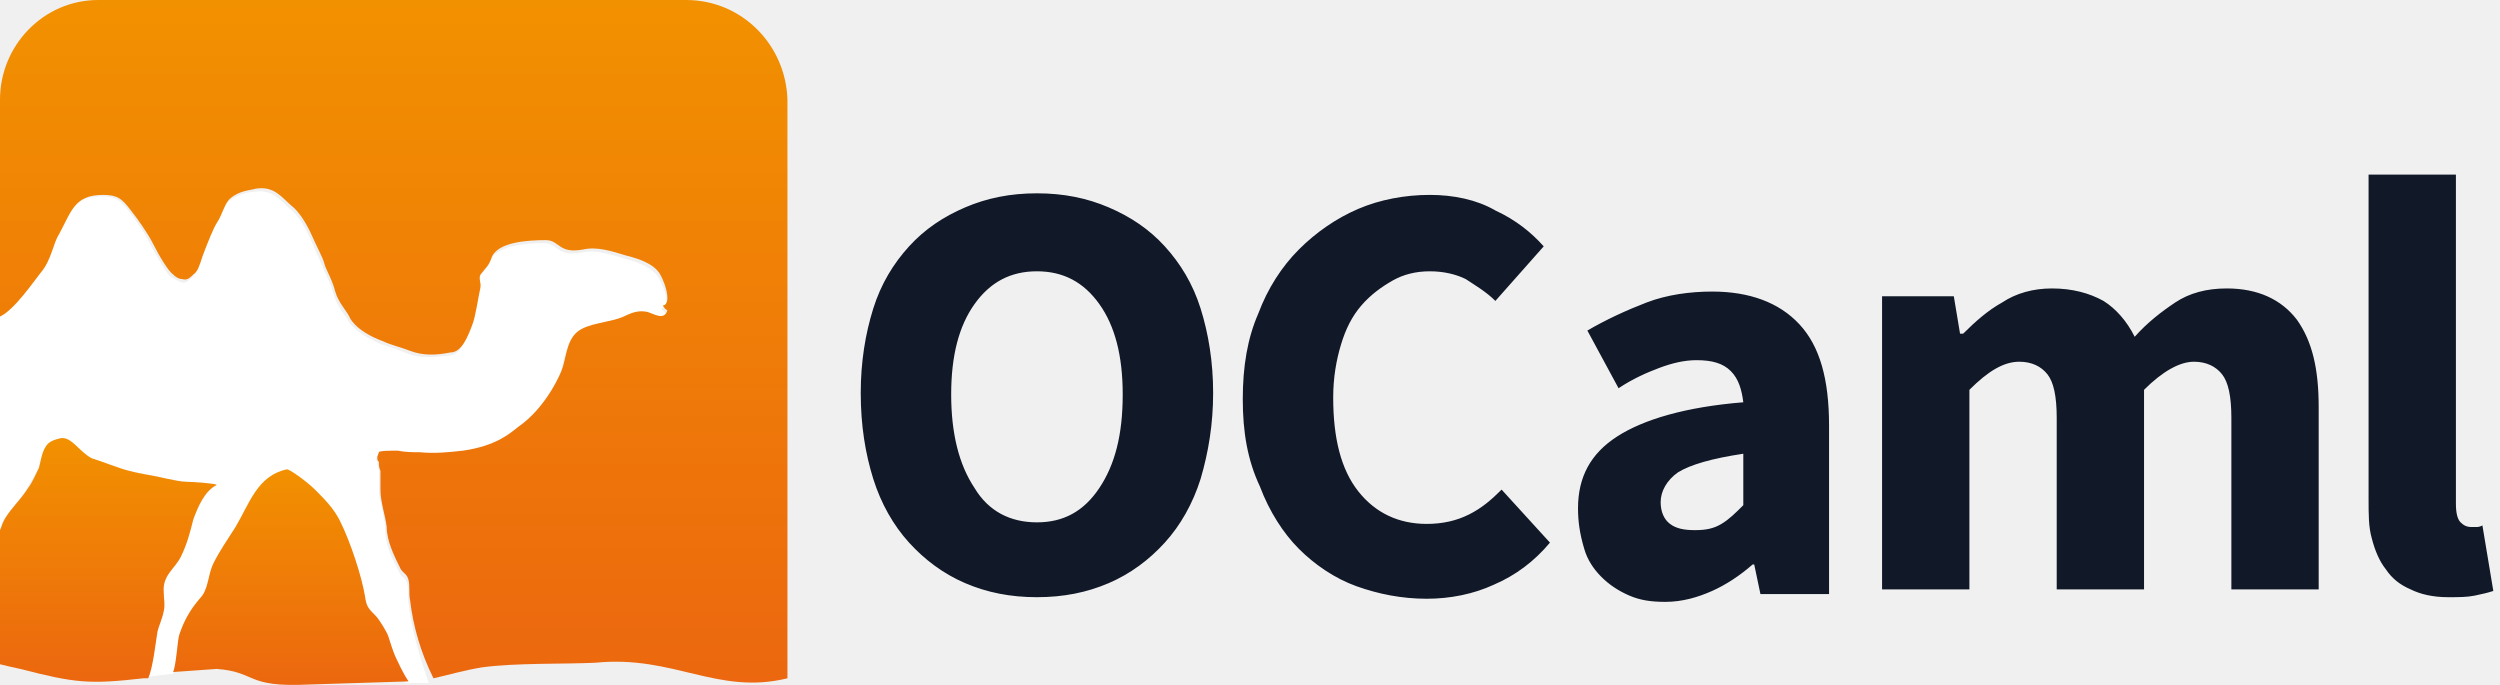
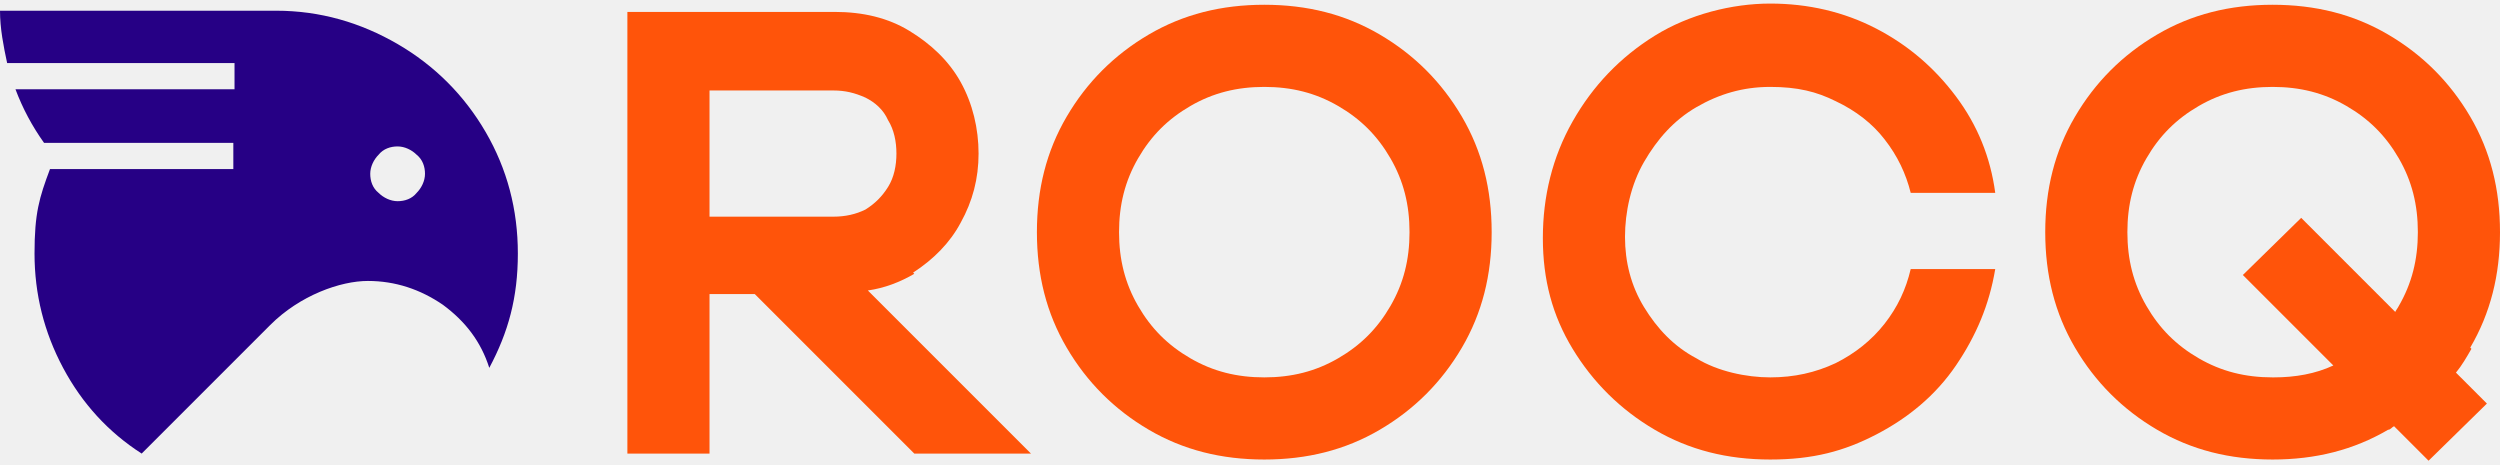
- <svg xmlns="http://www.w3.org/2000/svg" width="146" height="40" viewBox="0 0 146 40" fill="none">
-   <path d="M23.859 35.239C23.767 34.875 23.95 34.42 23.767 34.056C23.676 33.691 23.403 33.691 23.312 33.418C22.948 32.69 22.493 31.87 22.493 30.959C22.493 30.231 22.219 29.503 22.128 28.774C22.128 28.41 22.128 28.046 22.128 27.681C22.128 27.499 22.128 27.317 22.037 27.135C22.037 27.044 22.037 26.862 21.946 26.862L22.037 26.588C22.037 26.497 22.857 26.497 23.13 26.497C23.585 26.497 23.95 26.497 24.405 26.588C25.316 26.588 26.044 26.588 26.955 26.497C28.867 26.224 29.687 25.405 30.142 25.131C31.872 23.948 32.692 21.853 32.692 21.853C32.965 21.216 32.965 20.032 33.602 19.577C34.331 18.939 35.515 19.03 36.334 18.666C36.789 18.484 37.154 18.302 37.7 18.393C38.064 18.484 38.702 18.939 38.884 18.302C38.793 18.211 38.702 18.12 38.611 18.029C39.339 17.938 38.611 16.389 38.338 16.025C37.882 15.57 37.245 15.297 36.516 15.114C35.606 14.841 34.786 14.568 33.967 14.75C32.51 15.024 32.601 14.204 31.781 14.204C30.779 14.204 28.958 14.295 28.594 15.297C28.412 15.752 28.321 15.752 28.047 16.116C27.865 16.389 28.047 16.663 27.956 17.027C27.865 17.391 27.683 18.666 27.501 19.121C27.228 19.85 26.864 20.76 26.226 20.76C25.316 20.852 24.587 20.943 23.859 20.669C23.403 20.487 22.675 20.214 22.311 20.123C20.58 19.395 20.307 18.666 20.307 18.666C20.125 18.393 19.67 17.846 19.488 17.209C19.305 16.48 18.941 15.934 18.85 15.57C18.668 15.206 18.395 14.568 18.122 13.931C17.757 13.111 17.302 12.474 16.938 12.2C16.391 11.745 15.936 11.017 14.843 11.199C14.661 11.199 13.933 11.29 13.386 11.745C13.022 12.018 12.931 12.656 12.567 13.202C12.385 13.475 12.02 14.386 11.747 15.114C11.565 15.661 11.474 16.025 11.201 16.207C11.019 16.389 10.836 16.572 10.563 16.48C10.381 16.389 10.199 16.298 10.017 16.207C9.744 16.025 9.197 15.024 8.833 14.386C8.56 13.749 7.923 12.838 7.558 12.383C7.012 11.654 6.739 11.472 5.919 11.472C4.28 11.472 4.098 12.383 3.369 13.749C3.005 14.386 2.914 15.297 2.277 16.025C2.003 16.389 0.82 18.12 0 18.393L0 30.959L0 30.869C0.091 30.686 0.091 30.504 0.182 30.413C0.546 29.776 1.275 29.138 1.639 28.41C1.821 28.046 2.094 27.681 2.277 27.226C2.368 26.953 2.459 26.406 2.641 26.133C2.823 25.769 3.187 25.678 3.551 25.587C4.189 25.496 4.644 26.406 5.373 26.771C5.646 26.953 7.103 27.408 7.558 27.499C8.287 27.681 9.015 27.772 9.744 27.954C10.108 28.046 10.472 28.046 10.928 28.137C11.292 28.137 12.658 28.228 12.658 28.319C12.02 28.683 11.565 29.594 11.292 30.322C11.019 31.051 10.836 31.87 10.563 32.508C10.199 33.236 9.471 33.6 9.562 34.511C9.562 34.875 9.653 35.239 9.562 35.604C9.471 36.059 9.288 36.332 9.197 36.788C9.015 37.334 8.833 39.064 8.651 39.52L10.108 39.337C10.29 38.973 10.381 37.334 10.472 37.152C10.745 36.332 11.11 35.695 11.656 35.057C12.203 34.42 12.203 33.691 12.476 32.963C12.84 32.143 13.295 31.597 13.751 30.869C14.57 29.594 15.117 27.863 16.756 27.499C16.938 27.499 17.939 28.228 18.395 28.683C18.941 29.229 19.488 29.776 19.852 30.504C20.489 31.87 21.127 33.873 21.309 34.875C21.4 35.513 21.491 35.513 21.946 36.059C22.128 36.241 22.493 36.97 22.675 37.243C22.766 37.516 23.039 38.154 23.13 38.518C23.221 38.7 23.494 39.337 23.676 39.884H25.042C24.496 38.336 24.041 36.788 23.859 35.239Z" fill="white" />
-   <path d="M23.13 38.428C22.948 38.064 22.766 37.426 22.675 37.153C22.584 36.88 22.128 36.151 21.946 35.969C21.491 35.514 21.4 35.423 21.309 34.785C21.127 33.693 20.489 31.689 19.852 30.414C19.488 29.686 18.941 29.139 18.395 28.593C17.939 28.138 16.938 27.409 16.756 27.409C15.025 27.773 14.57 29.413 13.751 30.779C13.295 31.507 12.84 32.145 12.476 32.873C12.111 33.602 12.203 34.421 11.656 34.967C11.11 35.605 10.745 36.242 10.472 37.062C10.381 37.244 10.29 38.883 10.108 39.247L12.658 39.065C15.025 39.247 14.297 40.158 18.031 39.976L23.859 39.794C23.494 39.247 23.221 38.61 23.13 38.428Z" fill="url(#paint0_linear_3331_371)" />
-   <path d="M40.068 0L5.737 0C2.55 0 0 2.641 0 5.828L0 18.486C0.82 18.122 2.003 16.392 2.368 15.936C3.005 15.208 3.096 14.206 3.46 13.66C4.189 12.294 4.371 11.383 6.01 11.383C6.83 11.383 7.103 11.565 7.649 12.294C8.014 12.749 8.651 13.66 8.924 14.206C9.288 14.935 9.835 15.845 10.108 16.027C10.29 16.209 10.472 16.301 10.654 16.301C10.928 16.392 11.11 16.209 11.292 16.027C11.565 15.845 11.656 15.481 11.838 14.935C12.111 14.206 12.476 13.296 12.658 13.022C13.022 12.476 13.113 11.838 13.477 11.565C14.024 11.11 14.661 11.11 14.934 11.019C16.027 10.837 16.482 11.565 17.029 12.021C17.393 12.294 17.848 12.931 18.213 13.751C18.486 14.388 18.85 15.026 18.941 15.39C19.032 15.754 19.396 16.301 19.579 17.029C19.761 17.666 20.216 18.122 20.398 18.486C20.398 18.486 20.671 19.306 22.402 19.943C22.766 20.125 23.494 20.307 23.95 20.489C24.678 20.763 25.407 20.763 26.317 20.581C26.955 20.581 27.319 19.67 27.592 18.941C27.774 18.486 27.956 17.211 28.047 16.847C28.139 16.483 27.865 16.209 28.139 15.936C28.412 15.572 28.503 15.572 28.685 15.117C28.958 14.115 30.87 14.024 31.872 14.024C32.692 14.024 32.601 14.844 34.058 14.57C34.877 14.388 35.697 14.661 36.607 14.935C37.336 15.117 38.064 15.39 38.429 15.845C38.702 16.118 39.339 17.758 38.702 17.849C38.793 17.94 38.793 18.031 38.975 18.122C38.793 18.759 38.156 18.304 37.791 18.213C37.336 18.122 36.972 18.213 36.425 18.486C35.606 18.85 34.331 18.85 33.693 19.397C33.056 19.943 33.056 21.036 32.783 21.673C32.783 21.673 31.963 23.768 30.233 24.952C29.778 25.316 28.958 26.044 27.046 26.317C26.226 26.409 25.407 26.5 24.496 26.409C24.041 26.409 23.676 26.409 23.221 26.317C22.948 26.317 22.128 26.317 22.128 26.409L22.037 26.682C22.037 26.773 22.037 26.955 22.128 26.955C22.128 27.137 22.128 27.319 22.219 27.501C22.219 27.866 22.219 28.23 22.219 28.594C22.219 29.323 22.493 30.051 22.584 30.78C22.584 31.599 23.039 32.51 23.403 33.238C23.585 33.511 23.767 33.511 23.859 33.876C23.95 34.24 23.859 34.604 23.95 35.06C24.132 36.608 24.587 38.156 25.316 39.613C26.135 39.431 27.046 39.157 28.139 38.975C30.142 38.702 32.965 38.793 34.786 38.702C39.339 38.247 41.889 40.614 45.987 39.613L45.987 5.828C45.896 2.641 43.346 0 40.068 0Z" fill="url(#paint1_linear_3331_371)" />
-   <path d="M10.563 32.509C10.928 31.78 11.11 31.052 11.292 30.323C11.565 29.595 11.929 28.684 12.658 28.32C12.567 28.229 11.201 28.138 10.928 28.138C10.563 28.138 10.199 28.047 9.744 27.956C9.015 27.773 8.196 27.682 7.558 27.5C7.103 27.409 5.737 26.863 5.373 26.772C4.644 26.407 4.189 25.497 3.551 25.588C3.187 25.679 2.823 25.77 2.641 26.134C2.459 26.407 2.368 26.954 2.277 27.318C2.094 27.682 1.912 28.138 1.639 28.502C1.184 29.23 0.455 29.868 0.182 30.505C0.091 30.687 0.091 30.779 0 30.961L0 38.792C0.364 38.883 0.729 38.974 1.184 39.065C4.371 39.885 5.191 39.976 8.378 39.612H8.651C8.924 39.065 9.106 37.426 9.197 36.88C9.288 36.516 9.471 36.151 9.562 35.696C9.653 35.332 9.562 34.967 9.562 34.603C9.471 33.602 10.199 33.237 10.563 32.509Z" fill="url(#paint2_linear_3331_371)" />
-   <path d="M60.557 34.876C59.009 34.876 57.643 34.603 56.368 34.056C55.093 33.51 54.001 32.69 53.09 31.689C52.179 30.687 51.451 29.412 50.995 27.955C50.54 26.498 50.267 24.859 50.267 22.947C50.267 21.125 50.54 19.486 50.995 18.029C51.451 16.572 52.179 15.388 53.09 14.387C54.001 13.385 55.093 12.656 56.368 12.11C57.643 11.564 59.009 11.29 60.557 11.29C62.105 11.29 63.471 11.564 64.746 12.11C66.021 12.656 67.114 13.385 68.024 14.387C68.935 15.388 69.663 16.572 70.119 18.029C70.574 19.486 70.847 21.125 70.847 22.947C70.847 24.768 70.574 26.407 70.119 27.955C69.663 29.412 68.935 30.687 68.024 31.689C67.114 32.69 66.021 33.51 64.746 34.056C63.471 34.603 62.105 34.876 60.557 34.876ZM60.557 30.505C62.105 30.505 63.289 29.867 64.2 28.502C65.11 27.136 65.566 25.405 65.566 23.038C65.566 20.761 65.11 19.031 64.2 17.756C63.289 16.481 62.105 15.844 60.557 15.844C59.009 15.844 57.825 16.481 56.915 17.756C56.004 19.031 55.549 20.761 55.549 23.038C55.549 25.314 56.004 27.136 56.915 28.502C57.734 29.867 59.009 30.505 60.557 30.505ZM72.578 23.311C72.578 21.398 72.851 19.759 73.488 18.302C74.034 16.845 74.854 15.57 75.856 14.569C76.857 13.567 78.041 12.748 79.316 12.201C80.591 11.655 82.048 11.382 83.505 11.382C84.871 11.382 86.237 11.655 87.33 12.292C88.513 12.839 89.424 13.567 90.153 14.387L87.33 17.574C86.783 17.027 86.146 16.663 85.6 16.299C85.053 16.026 84.325 15.844 83.505 15.844C82.686 15.844 81.957 16.026 81.32 16.39C80.682 16.754 80.045 17.21 79.498 17.847C78.952 18.485 78.588 19.213 78.314 20.124C78.041 21.034 77.859 22.036 77.859 23.22C77.859 25.587 78.314 27.409 79.316 28.684C80.318 29.959 81.684 30.596 83.323 30.596C84.234 30.596 85.053 30.414 85.782 30.049C86.51 29.685 87.056 29.23 87.694 28.593L90.517 31.689C89.606 32.781 88.513 33.601 87.239 34.147C86.055 34.694 84.689 34.967 83.323 34.967C81.866 34.967 80.5 34.694 79.225 34.238C77.95 33.783 76.766 32.964 75.856 32.053C74.945 31.142 74.126 29.867 73.579 28.41C72.851 26.862 72.578 25.223 72.578 23.311ZM92.156 29.685C92.156 27.864 92.885 26.498 94.433 25.496C95.981 24.495 98.439 23.766 101.809 23.493C101.718 22.765 101.536 22.127 101.08 21.672C100.625 21.216 99.987 21.034 99.077 21.034C98.348 21.034 97.62 21.216 96.891 21.49C96.163 21.763 95.343 22.127 94.524 22.673L92.702 19.304C93.795 18.667 94.979 18.12 96.163 17.665C97.347 17.21 98.713 17.027 99.987 17.027C102.173 17.027 103.903 17.665 105.087 18.94C106.271 20.215 106.817 22.127 106.817 24.859L106.817 34.694L102.81 34.694L102.446 32.964H102.355C101.627 33.601 100.807 34.147 99.987 34.512C99.168 34.876 98.257 35.149 97.256 35.149C96.436 35.149 95.799 35.058 95.161 34.785C94.524 34.512 93.977 34.147 93.522 33.692C93.067 33.237 92.702 32.69 92.52 32.053C92.247 31.142 92.156 30.414 92.156 29.685ZM96.982 29.321C96.982 29.867 97.165 30.323 97.529 30.596C97.893 30.869 98.348 30.96 98.986 30.96C99.623 30.96 100.079 30.869 100.534 30.596C100.989 30.323 101.353 29.959 101.809 29.503V26.498C99.987 26.771 98.713 27.136 97.984 27.591C97.347 28.046 96.982 28.684 96.982 29.321ZM109.913 17.301L114.102 17.301L114.467 19.486H114.649C115.377 18.758 116.106 18.12 116.925 17.665C117.745 17.119 118.747 16.845 119.839 16.845C121.023 16.845 122.025 17.119 122.844 17.574C123.573 18.029 124.21 18.758 124.666 19.668C125.394 18.849 126.214 18.211 127.033 17.665C127.853 17.119 128.855 16.845 130.038 16.845C131.86 16.845 133.226 17.483 134.136 18.667C135.047 19.942 135.411 21.581 135.411 23.766L135.411 34.421H130.312L130.312 24.404C130.312 23.129 130.129 22.309 129.765 21.854C129.401 21.398 128.855 21.125 128.126 21.125C127.306 21.125 126.305 21.672 125.212 22.765L125.212 34.421L120.112 34.421L120.112 24.404C120.112 23.129 119.93 22.309 119.566 21.854C119.202 21.398 118.655 21.125 117.927 21.125C117.016 21.125 116.106 21.672 115.013 22.765L115.013 34.421L109.913 34.421L109.913 17.301ZM138.325 10.198L143.425 10.198L143.425 29.412C143.425 29.959 143.516 30.323 143.698 30.505C143.88 30.687 144.062 30.778 144.335 30.778L144.608 30.778C144.7 30.778 144.791 30.778 144.973 30.687L145.61 34.512C145.337 34.603 144.973 34.694 144.517 34.785C144.062 34.876 143.607 34.876 142.969 34.876C142.059 34.876 141.33 34.694 140.784 34.421C140.146 34.147 139.691 33.783 139.327 33.237C138.963 32.781 138.689 32.144 138.507 31.416C138.325 30.778 138.325 30.049 138.325 29.139L138.325 10.198Z" fill="#111827" />
+ <svg xmlns="http://www.w3.org/2000/svg" id="Calque_1" version="1.1" viewBox="0 0 210 39">
  <defs>
-     <linearGradient id="paint0_linear_3331_371" x1="16.835" y1="27.436" x2="16.835" y2="39.999" gradientUnits="userSpaceOnUse">
-       <stop stop-color="#F29100" />
-       <stop offset="1" stop-color="#EC670F" />
-     </linearGradient>
-     <linearGradient id="paint1_linear_3331_371" x1="22.941" y1="0.019" x2="22.941" y2="40.024" gradientUnits="userSpaceOnUse">
-       <stop stop-color="#F29100" />
-       <stop offset="1" stop-color="#EC670F" />
-     </linearGradient>
-     <linearGradient id="paint2_linear_3331_371" x1="6.325" y1="25.565" x2="6.325" y2="39.747" gradientUnits="userSpaceOnUse">
-       <stop stop-color="#F29100" />
-       <stop offset="1" stop-color="#EC670F" />
-     </linearGradient>
+     <style>
+       .st0 {
+         fill: #260085;
+       }
+ 
+       .st1 {
+         fill: #ff540a;
+       }
+     </style>
  </defs>
+   <path class="st0" d="M37.2,25.6c-1.9-1.3-4-2-6.3-2s-5.7,1.2-8.2,3.7l-10.8,10.8c-2.8-1.8-5-4.2-6.6-7.2-1.6-3-2.4-6.2-2.4-9.6s.4-4.7,1.3-7.1h15.4v-2.2H3.7c-1-1.4-1.8-2.9-2.4-4.5h18.4v-2.2H.6C.3,3.9,0,2.4,0,.9h23.2c3.7,0,7.1,1,10.2,2.8,3.1,1.8,5.6,4.3,7.4,7.4,1.8,3.1,2.7,6.5,2.7,10.2s-.8,6.6-2.4,9.6c-.7-2.2-2-3.9-3.9-5.3ZM35,16.2c.4-.4.7-1,.7-1.6s-.2-1.2-.7-1.6c-.4-.4-1-.7-1.6-.7s-1.2.2-1.6.7c-.4.4-.7,1-.7,1.6s.2,1.2.7,1.6c.4.4,1,.7,1.6.7s1.2-.2,1.6-.7Z" />
+   <g>
+     <path class="st1" d="M76.7,22.9c1.7-1.1,3.1-2.5,4-4.2,1-1.8,1.5-3.7,1.5-5.8s-.5-4.2-1.5-6c-1-1.8-2.5-3.2-4.3-4.3-1.8-1.1-3.9-1.6-6.3-1.6h-17.4v37.1h6.9v-13.4h3.8l13.4,13.4h9.8l-13.7-13.7c1.4-.2,2.7-.7,3.9-1.4ZM59.6,18.3V7.6h10.4c1,0,1.8.2,2.7.6.8.4,1.5,1,1.9,1.9.5.8.7,1.8.7,2.8s-.2,2-.7,2.8c-.5.8-1.1,1.4-1.9,1.9-.8.4-1.7.6-2.7.6h-10.4Z" />
+     <path class="st1" d="M115.9,2.9c-2.9-1.7-6.1-2.5-9.7-2.5s-6.8.8-9.7,2.5c-2.9,1.7-5.2,4-6.9,6.9-1.7,2.9-2.5,6.1-2.5,9.7s.8,6.8,2.5,9.7c1.7,2.9,4,5.2,6.9,6.9,2.9,1.7,6.1,2.5,9.7,2.5s6.8-.8,9.7-2.5c2.9-1.7,5.2-4,6.9-6.9,1.7-2.9,2.5-6.1,2.5-9.7s-.8-6.8-2.5-9.7c-1.7-2.9-4-5.2-6.9-6.9ZM116.8,25.7c-1.1,1.9-2.5,3.3-4.4,4.4-1.9,1.1-3.9,1.6-6.2,1.6s-4.3-.5-6.2-1.6c-1.9-1.1-3.3-2.5-4.4-4.4-1.1-1.9-1.6-3.9-1.6-6.2s.5-4.3,1.6-6.2c1.1-1.9,2.5-3.3,4.4-4.4,1.9-1.1,3.9-1.6,6.2-1.6s4.3.5,6.2,1.6c1.9,1.1,3.3,2.5,4.4,4.4,1.1,1.9,1.6,3.9,1.6,6.2s-.5,4.3-1.6,6.2Z" />
+     <path class="st1" d="M158.3,27.2c-1.1,1.4-2.5,2.5-4.1,3.3-1.7.8-3.5,1.2-5.5,1.2s-4.4-.5-6.2-1.6c-1.9-1-3.3-2.5-4.4-4.3-1.1-1.8-1.6-3.8-1.6-5.9s.5-4.4,1.6-6.3c1.1-1.9,2.5-3.5,4.4-4.6,1.9-1.1,3.9-1.7,6.2-1.7s3.9.4,5.5,1.2c1.7.8,3.1,1.9,4.1,3.2,1.1,1.4,1.8,2.9,2.2,4.5h7.1c-.4-3-1.5-5.7-3.3-8.1-1.8-2.4-4-4.3-6.7-5.7-2.7-1.4-5.7-2.1-8.9-2.1s-6.8.9-9.7,2.7c-2.9,1.8-5.2,4.2-6.9,7.2-1.7,3-2.5,6.3-2.5,9.8s.8,6.5,2.5,9.3c1.7,2.8,4,5.1,6.9,6.8,2.9,1.7,6.1,2.5,9.7,2.5s6.2-.7,8.9-2.1c2.7-1.4,5-3.3,6.7-5.8s2.8-5.1,3.3-8.1h-7.1c-.4,1.7-1.1,3.2-2.2,4.6Z" />
+     <path class="st1" d="M207.5,29.2c1.7-2.9,2.5-6.1,2.5-9.7s-.8-6.8-2.5-9.7c-1.7-2.9-4-5.2-6.9-6.9-2.9-1.7-6.1-2.5-9.7-2.5s-6.8.8-9.7,2.5c-2.9,1.7-5.2,4-6.9,6.9-1.7,2.9-2.5,6.1-2.5,9.7s.8,6.8,2.5,9.7c1.7,2.9,4,5.2,6.9,6.9,2.9,1.7,6.1,2.5,9.7,2.5s6.8-.8,9.7-2.5c.2,0,.3-.2.5-.3l2.9,2.9,4.9-4.8-2.6-2.6c.5-.6.9-1.3,1.3-2ZM190.9,31.7c-2.3,0-4.3-.5-6.2-1.6-1.9-1.1-3.3-2.5-4.4-4.4-1.1-1.9-1.6-3.9-1.6-6.2s.5-4.3,1.6-6.2c1.1-1.9,2.5-3.3,4.4-4.4s3.9-1.6,6.2-1.6,4.3.5,6.2,1.6c1.9,1.1,3.3,2.5,4.4,4.4,1.1,1.9,1.6,3.9,1.6,6.2s-.5,4.3-1.6,6.2c-.1.2-.2.3-.3.5l-7.9-7.9-4.9,4.8,7.6,7.6c-1.5.7-3.2,1-5,1Z" />
+   </g>
</svg>
